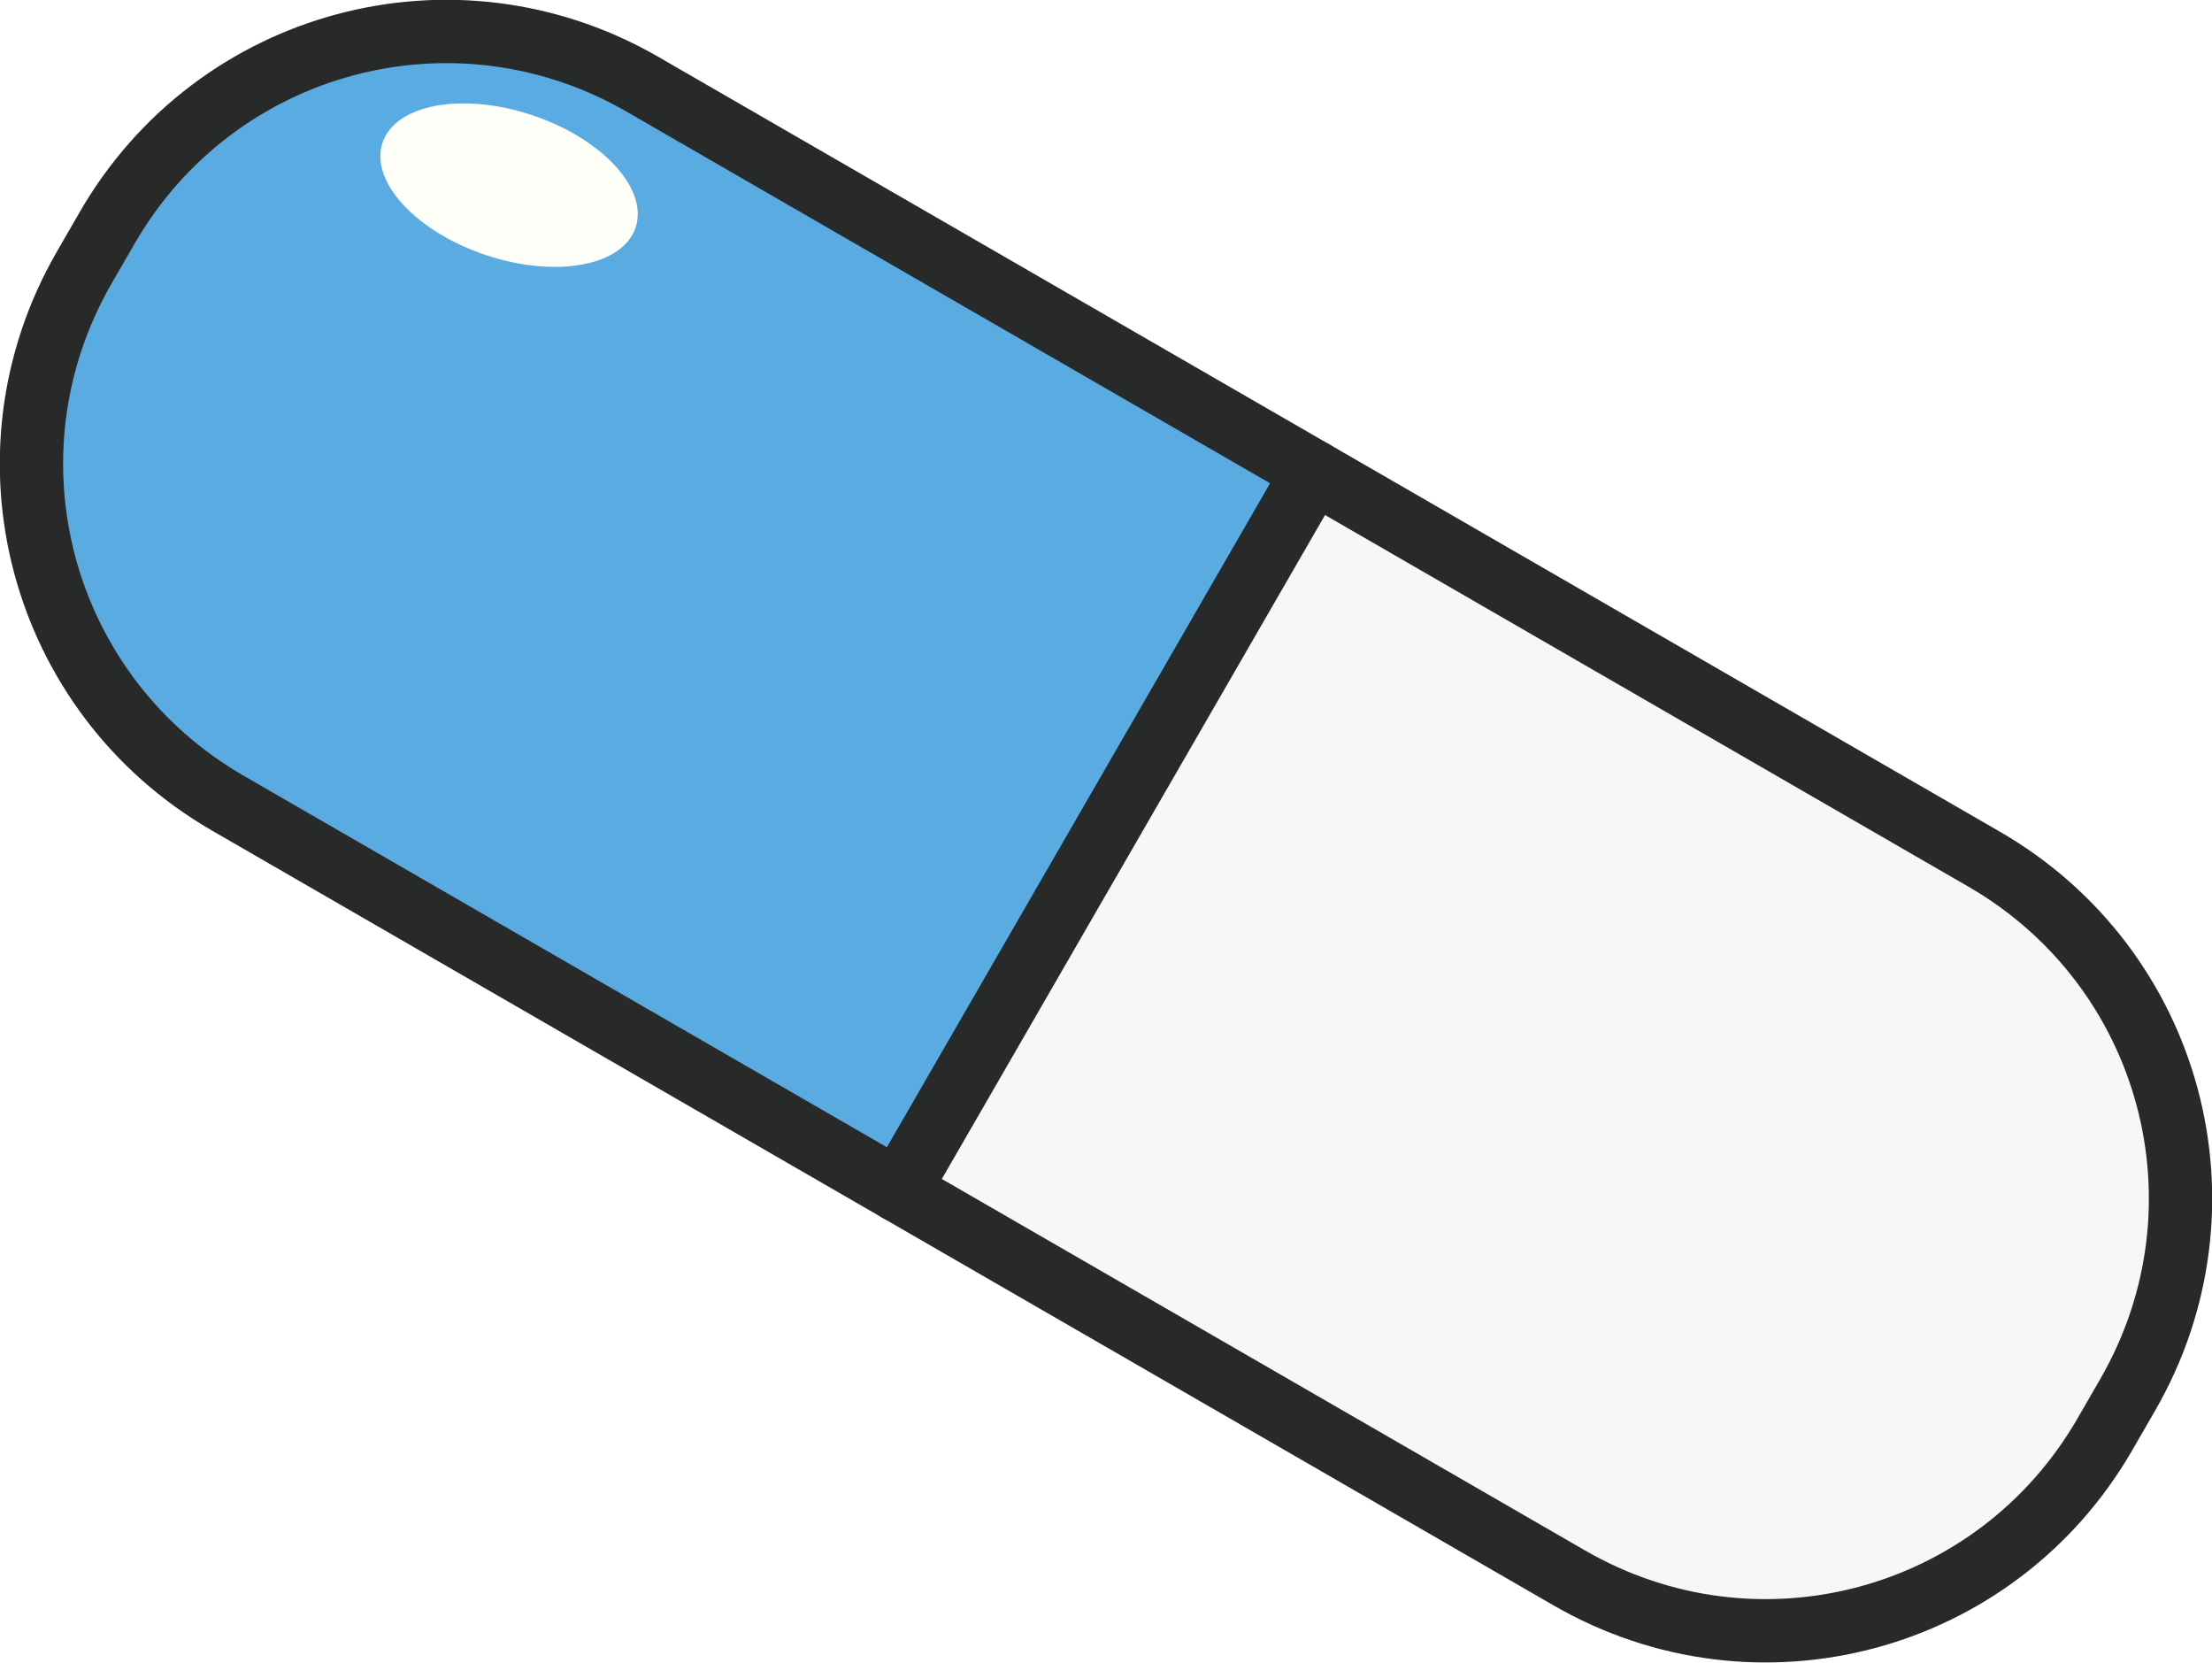
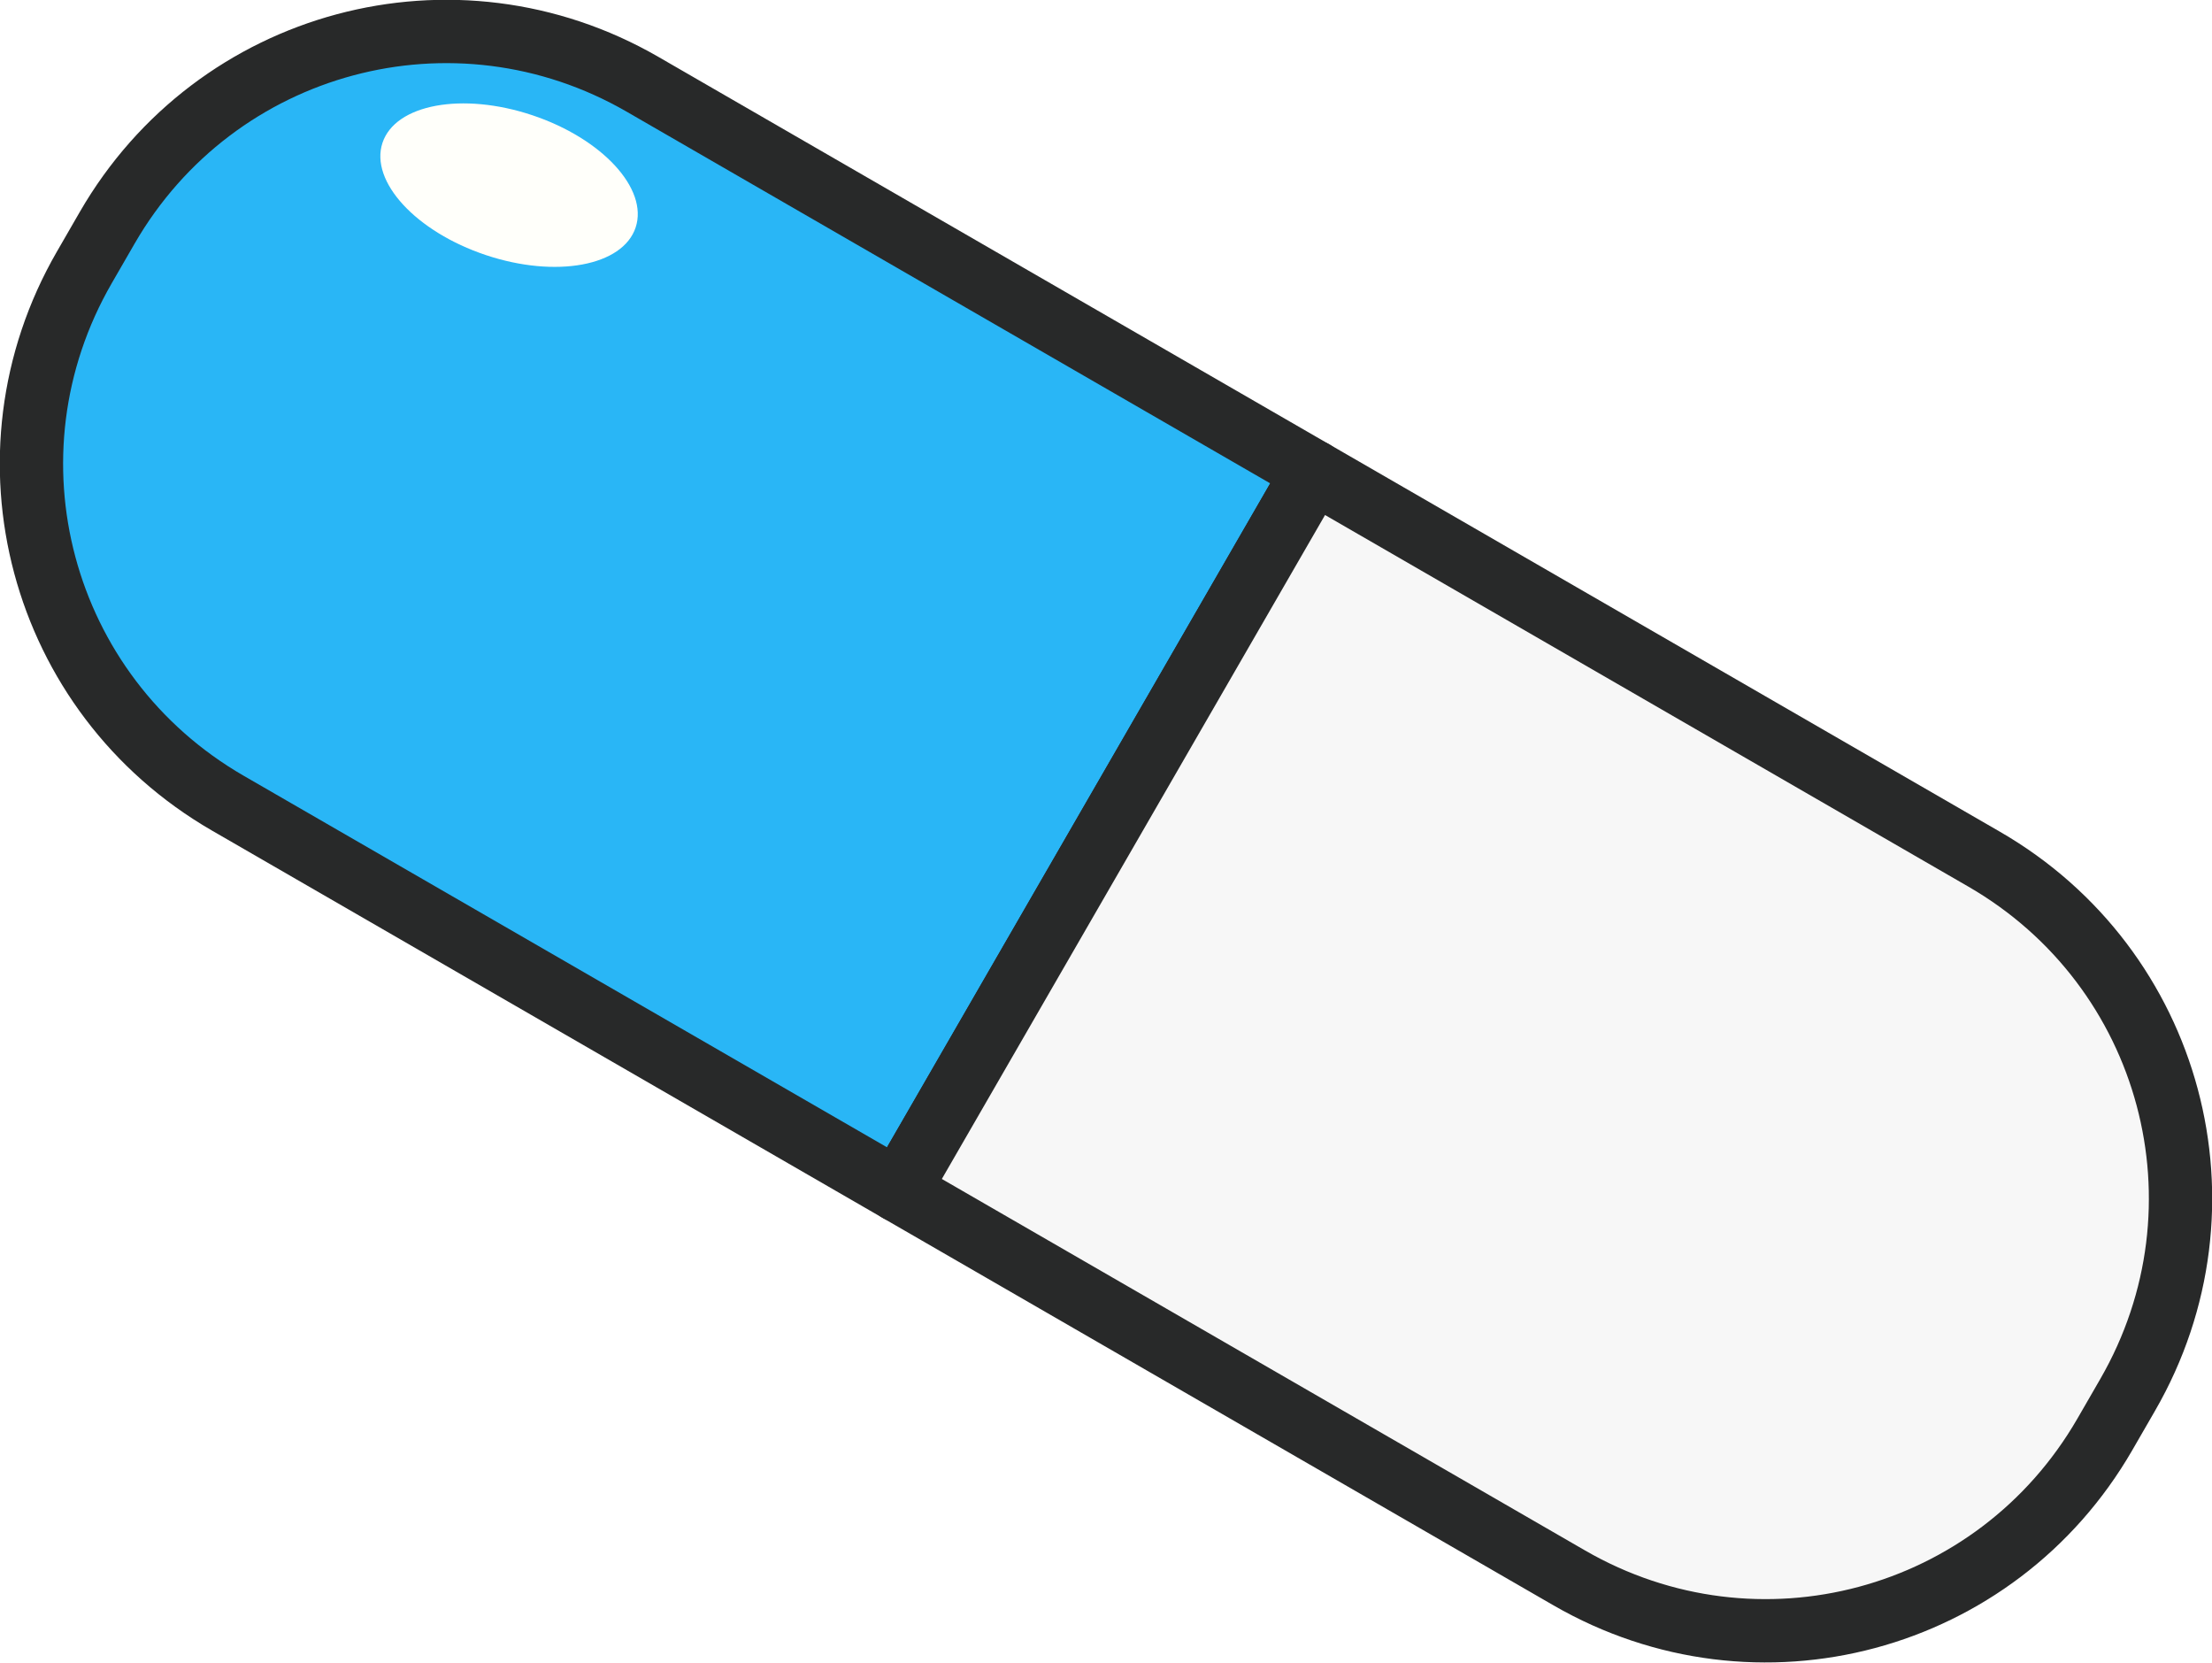
<svg xmlns="http://www.w3.org/2000/svg" xmlns:xlink="http://www.w3.org/1999/xlink" id="svg898" version="1.1" viewBox="0 0 36.545 27.454" height="27.454mm" width="36.545mm">
  <defs id="defs892">
    <radialGradient gradientUnits="userSpaceOnUse" gradientTransform="matrix(3.038015,0,0,2.065629,-176.9413,-57.45726)" r="11.386" fy="53.919" fx="86.82" cy="53.919" cx="86.82" id="radialGradient1662" xlink:href="#linearGradient1660-2" />
    <linearGradient id="linearGradient1660-2">
      <stop id="stop1656" offset="0" style="stop-color:#ffc430;stop-opacity:1;" />
      <stop id="stop1658" offset="1" style="stop-color:#ffc430;stop-opacity:0;" />
    </linearGradient>
  </defs>
  <g id="layer1" transform="translate(-5.727663,-5.29918)">
    <g transform="translate(-72.17939,-39.83845)" id="g1636">
      <g transform="translate(12.32304,7.392619)" id="g2081">
-         <g id="g2125">
-           <path id="rect865-9-6" style="fill:#59abe2;fill-opacity:1;stroke:#282929;stroke-width:1.046;stroke-linecap:round;stroke-linejoin:round" d="m 87.284,45.537 -11.083,-6.399 c -3.107,-1.794 -7.053,-0.737 -8.847,2.371 l -0.377,0.653 c -1.794,3.107 -0.737,7.054 2.37,8.848 l 11.083,6.399 z" />
+         <g id="g846">
+           <path id="rect865-9-6" style="fill:#29b6f6;fill-opacity:1;stroke:#282929;stroke-width:1.046;stroke-linecap:round;stroke-linejoin:round" d="m 87.284,45.537 -11.083,-6.399 c -3.107,-1.794 -7.053,-0.737 -8.847,2.371 l -0.377,0.653 c -1.794,3.107 -0.737,7.054 2.37,8.848 l 11.083,6.399 z" />
          <path id="path1455-1-0" style="fill:#f7f7f7;fill-opacity:1;stroke:#282929;stroke-width:1.046;stroke-linecap:round;stroke-linejoin:round" d="m 87.284,45.537 -6.854,11.872 11.081,6.398 c 3.107,1.794 7.054,0.737 8.848,-2.371 l 0.377,-0.653 c 1.794,-3.107 0.736,-7.053 -2.371,-8.847 z" />
          <ellipse style="fill:#fffffa;fill-opacity:1;stroke:none;stroke-width:0.96;stroke-linecap:round;stroke-linejoin:round" id="path1458-27-6" ry="1.217" rx="2.205" cy="15.263" cx="83.076" transform="matrix(0.9485042,0.3167645,-0.314718,0.9491852,0,0)" />
        </g>
      </g>
    </g>
  </g>
</svg>
